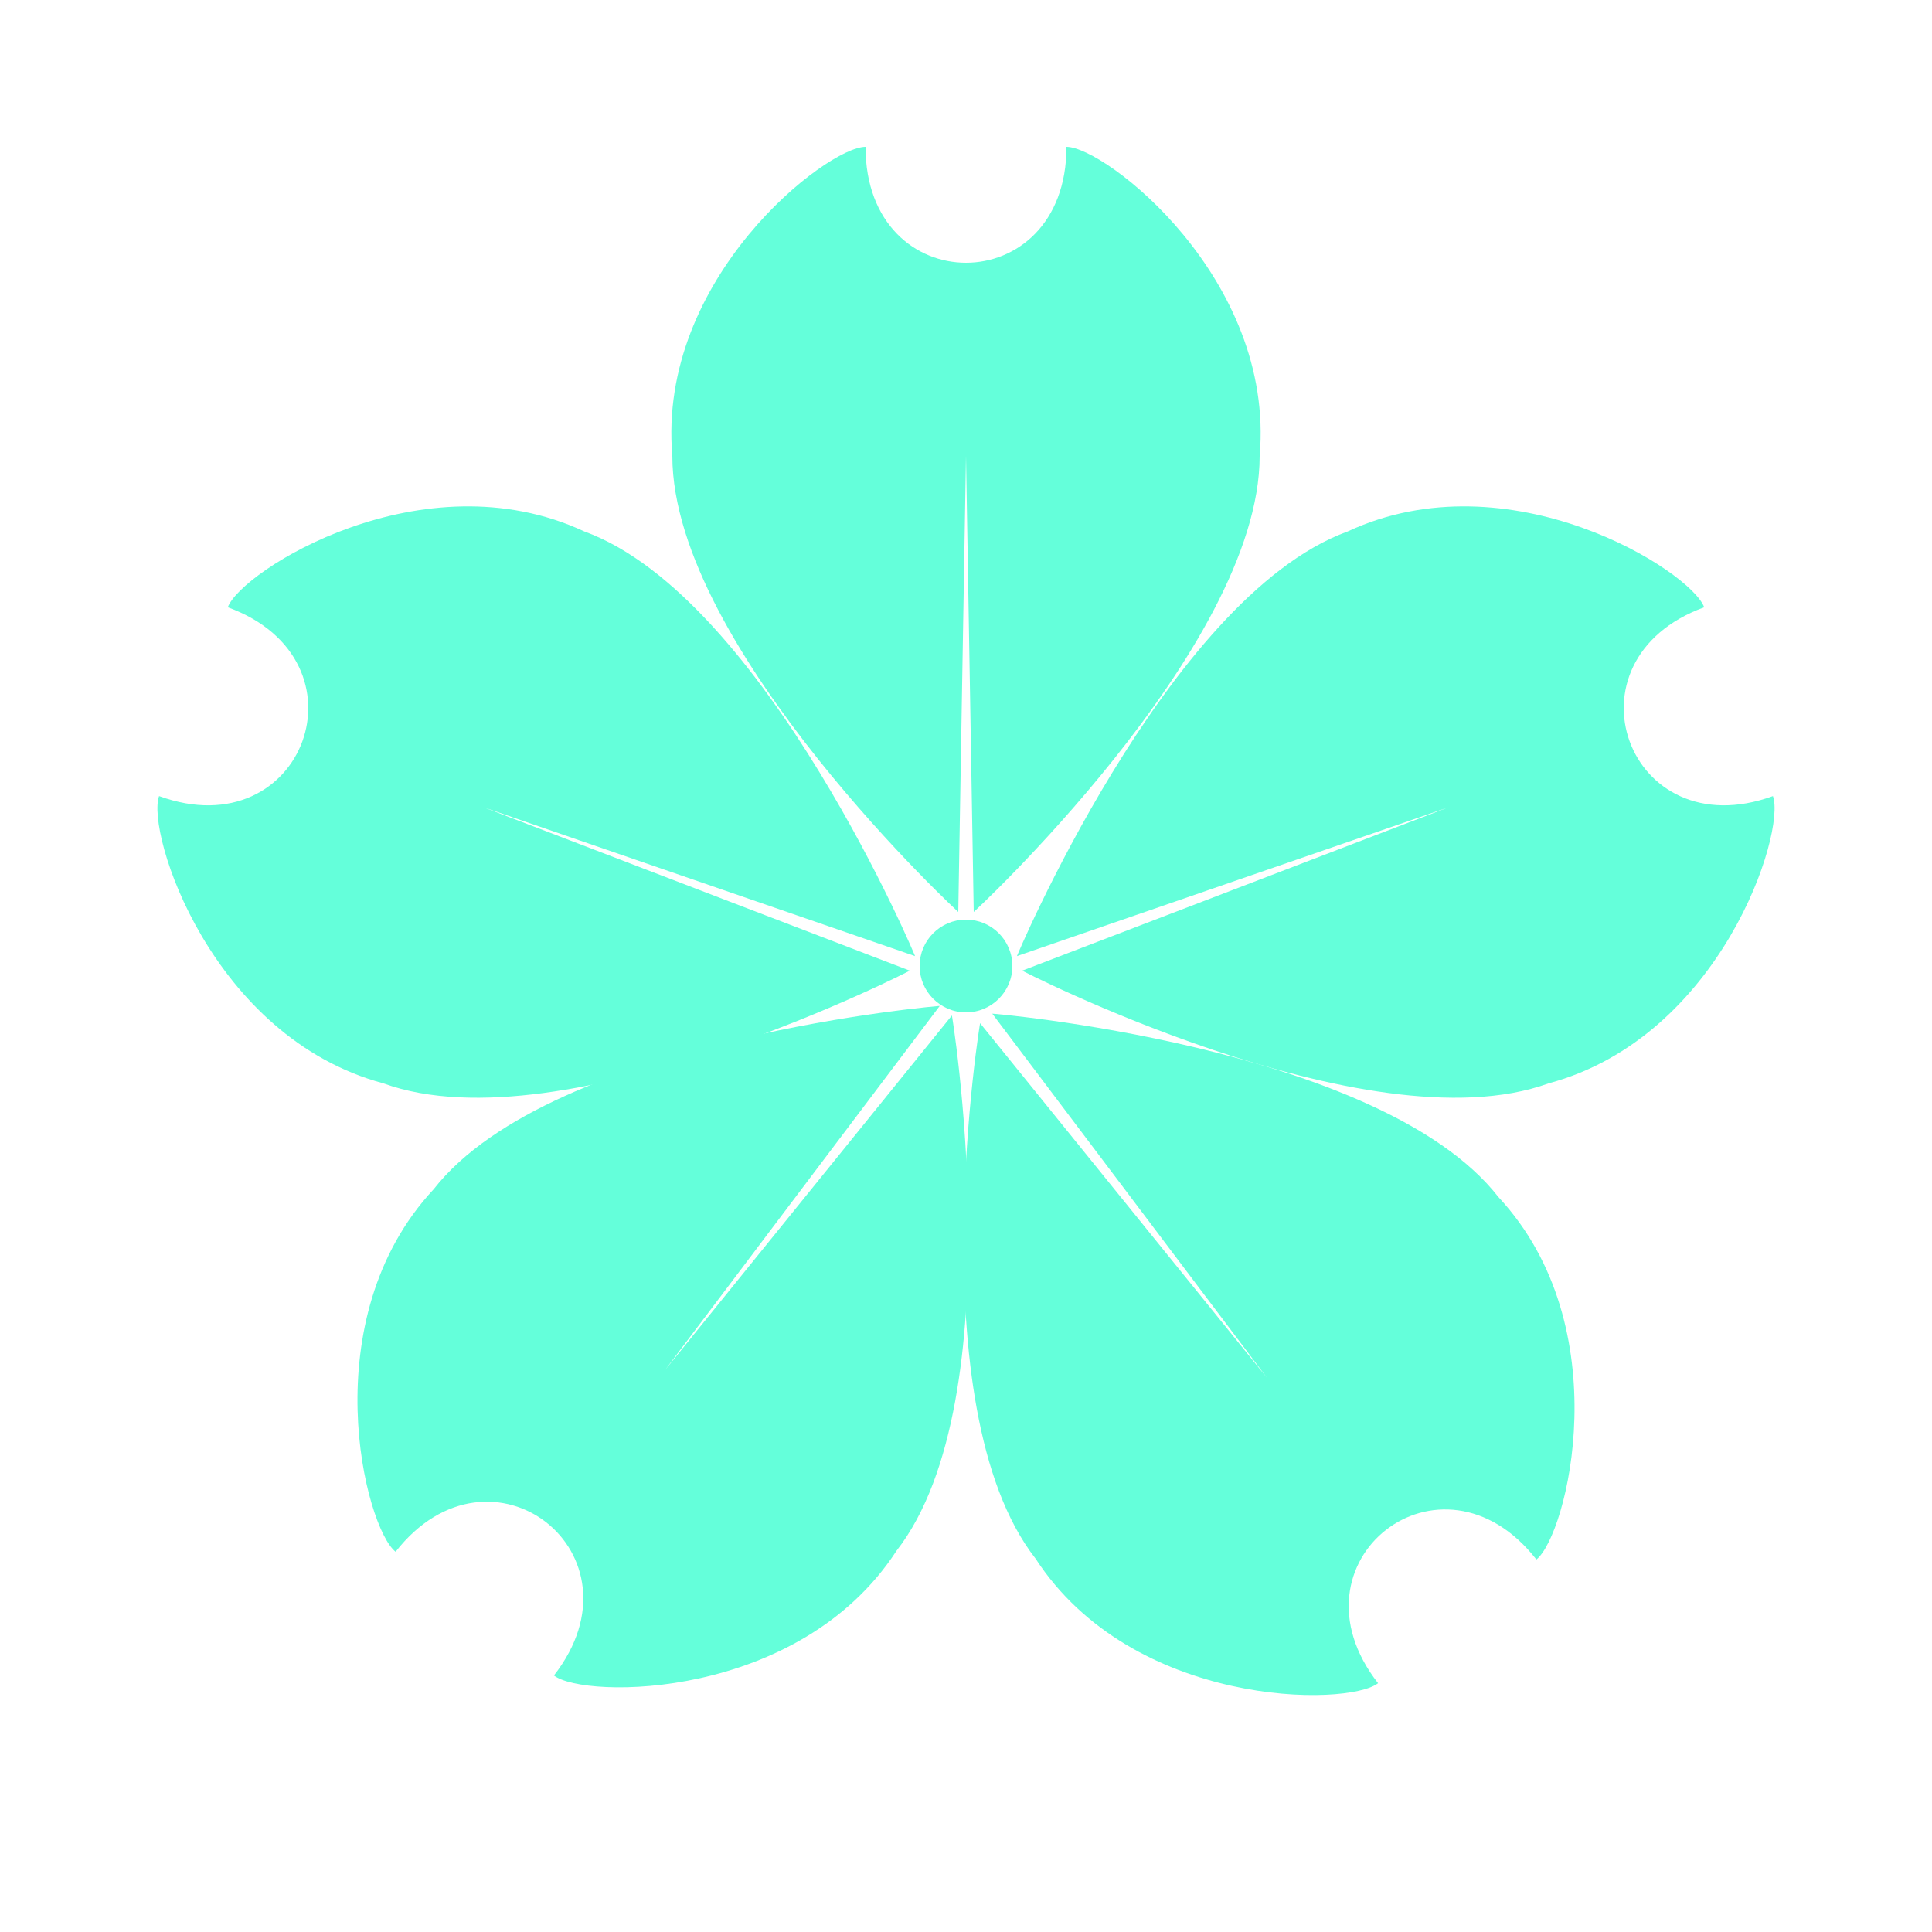
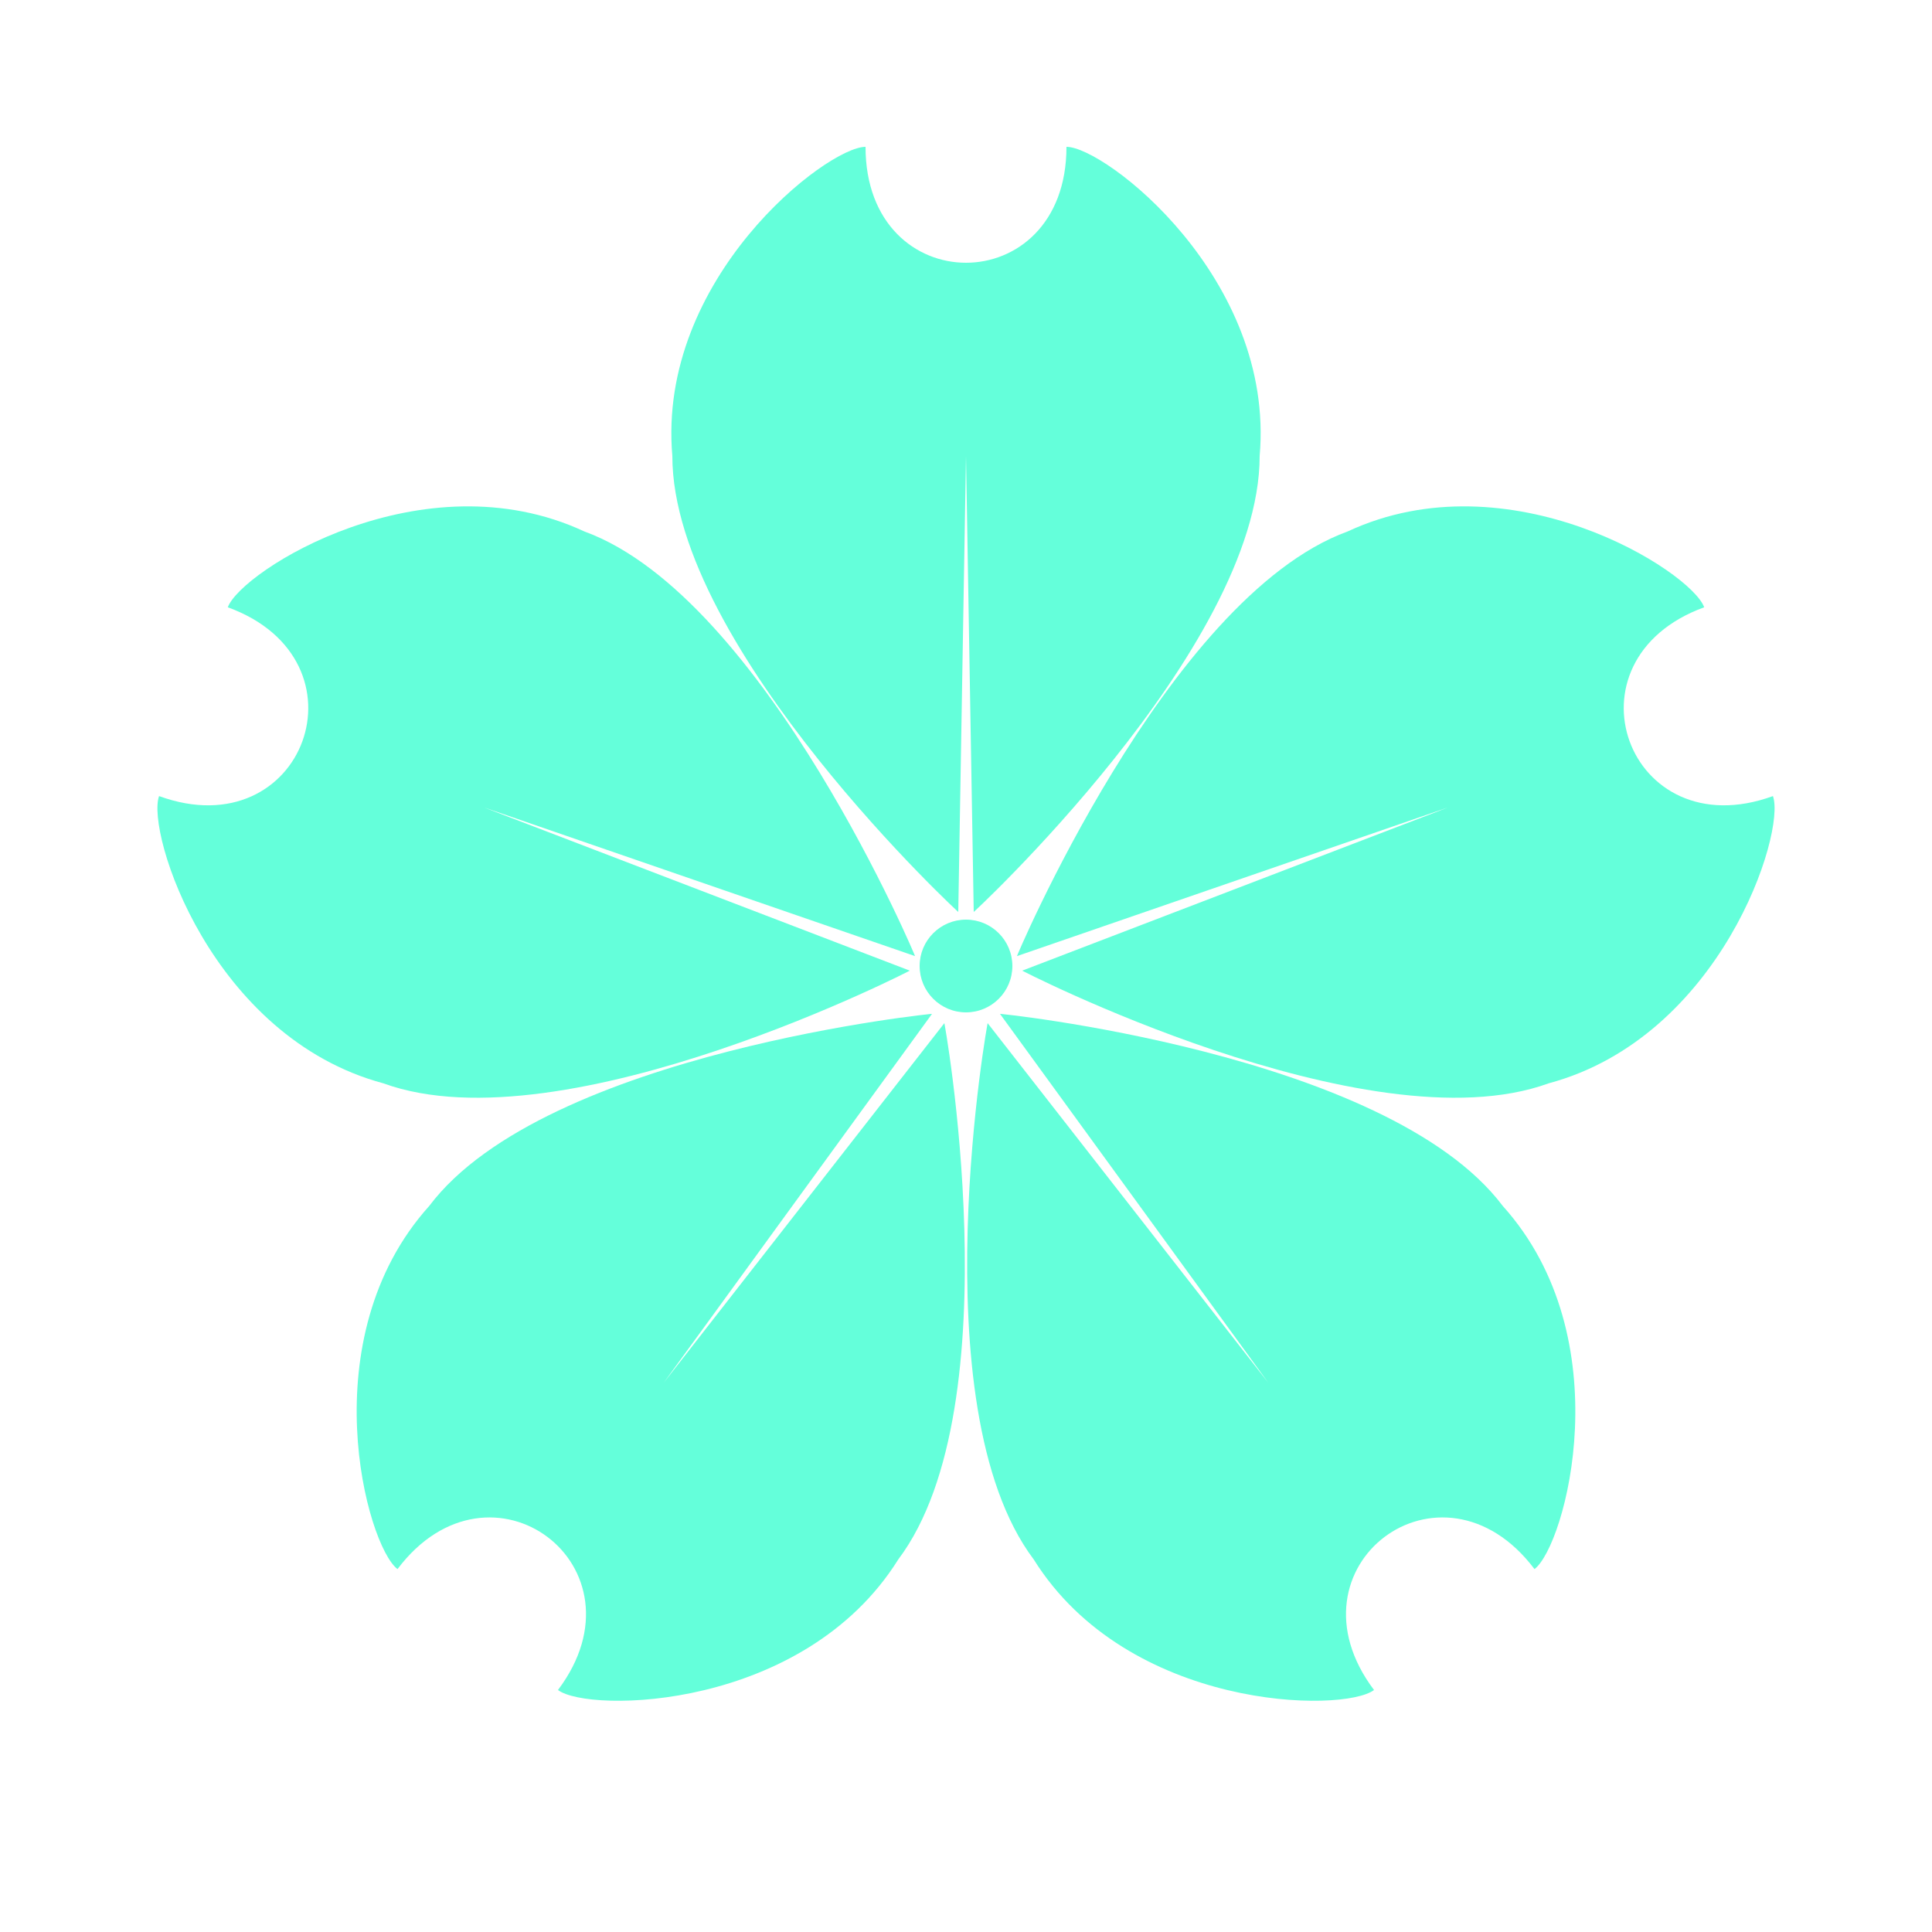
<svg xmlns="http://www.w3.org/2000/svg" class="icon" role="img" fill="#64FFDA" viewBox="0 0 250 250">
  <circle cx="125" cy="125" r="6" />
  <path transform="translate(125,119) rotate(-180)" d=" M 1 1                  C 0 0 38 35 38 60                  40 83 18 100 13 100                  13 80 -13 80 -13 100                  -18 100 -40 83 -38 60                  -38 35 0 0 -1 1                  L 0 60Z" />
  <path transform="translate(131,125) rotate(-110)" d=" M 1 1                  C 0 0 38 35 38 60                  40 83 18 100 13 100                  13 80 -13 80 -13 100                  -18 100 -40 83 -38 60                  -38 35 0 0 -1 1                  L 0 60Z" />
  <path transform="translate(119,125) rotate(110)" d=" M 1 1                  C 0 0 38 35 38 60                  40 83 18 100 13 100                  13 80 -13 80 -13 100                  -18 100 -40 83 -38 60                  -38 35 0 0 -1 1                  L 0 60Z" />
-   <path transform="translate(123,130) rotate(38)" d=" M 1 1                  C 0 0 38 35 38 60                  40 83 18 100 13 100                  13 80 -13 80 -13 100                  -18 100 -40 83 -38 60                  -38 35 0 0 -1 1                  L 0 60Z" />
-   <path transform="translate(127,131) rotate(-38)" d=" M 1 1                  C 0 0 38 35 38 60                  40 83 18 100 13 100                  13 80 -13 80 -13 100                  -18 100 -40 83 -38 60                  -38 35 0 0 -1 1                  L 0 60Z" />
+   <path transform="translate(122,131) rotate(37)" d=" M 1 1                  C 0 0 38 35 38 60                  40 83 18 100 13 100                  13 80 -13 80 -13 100                  -18 100 -40 83 -38 60                  -38 35 0 0 -1 1                  L 0 60Z" />
+   <path transform="translate(128,131) rotate(-37)" d=" M 1 1                  C 0 0 38 35 38 60                  40 83 18 100 13 100                  13 80 -13 80 -13 100                  -18 100 -40 83 -38 60                  -38 35 0 0 -1 1                  L 0 60Z" />
</svg>
